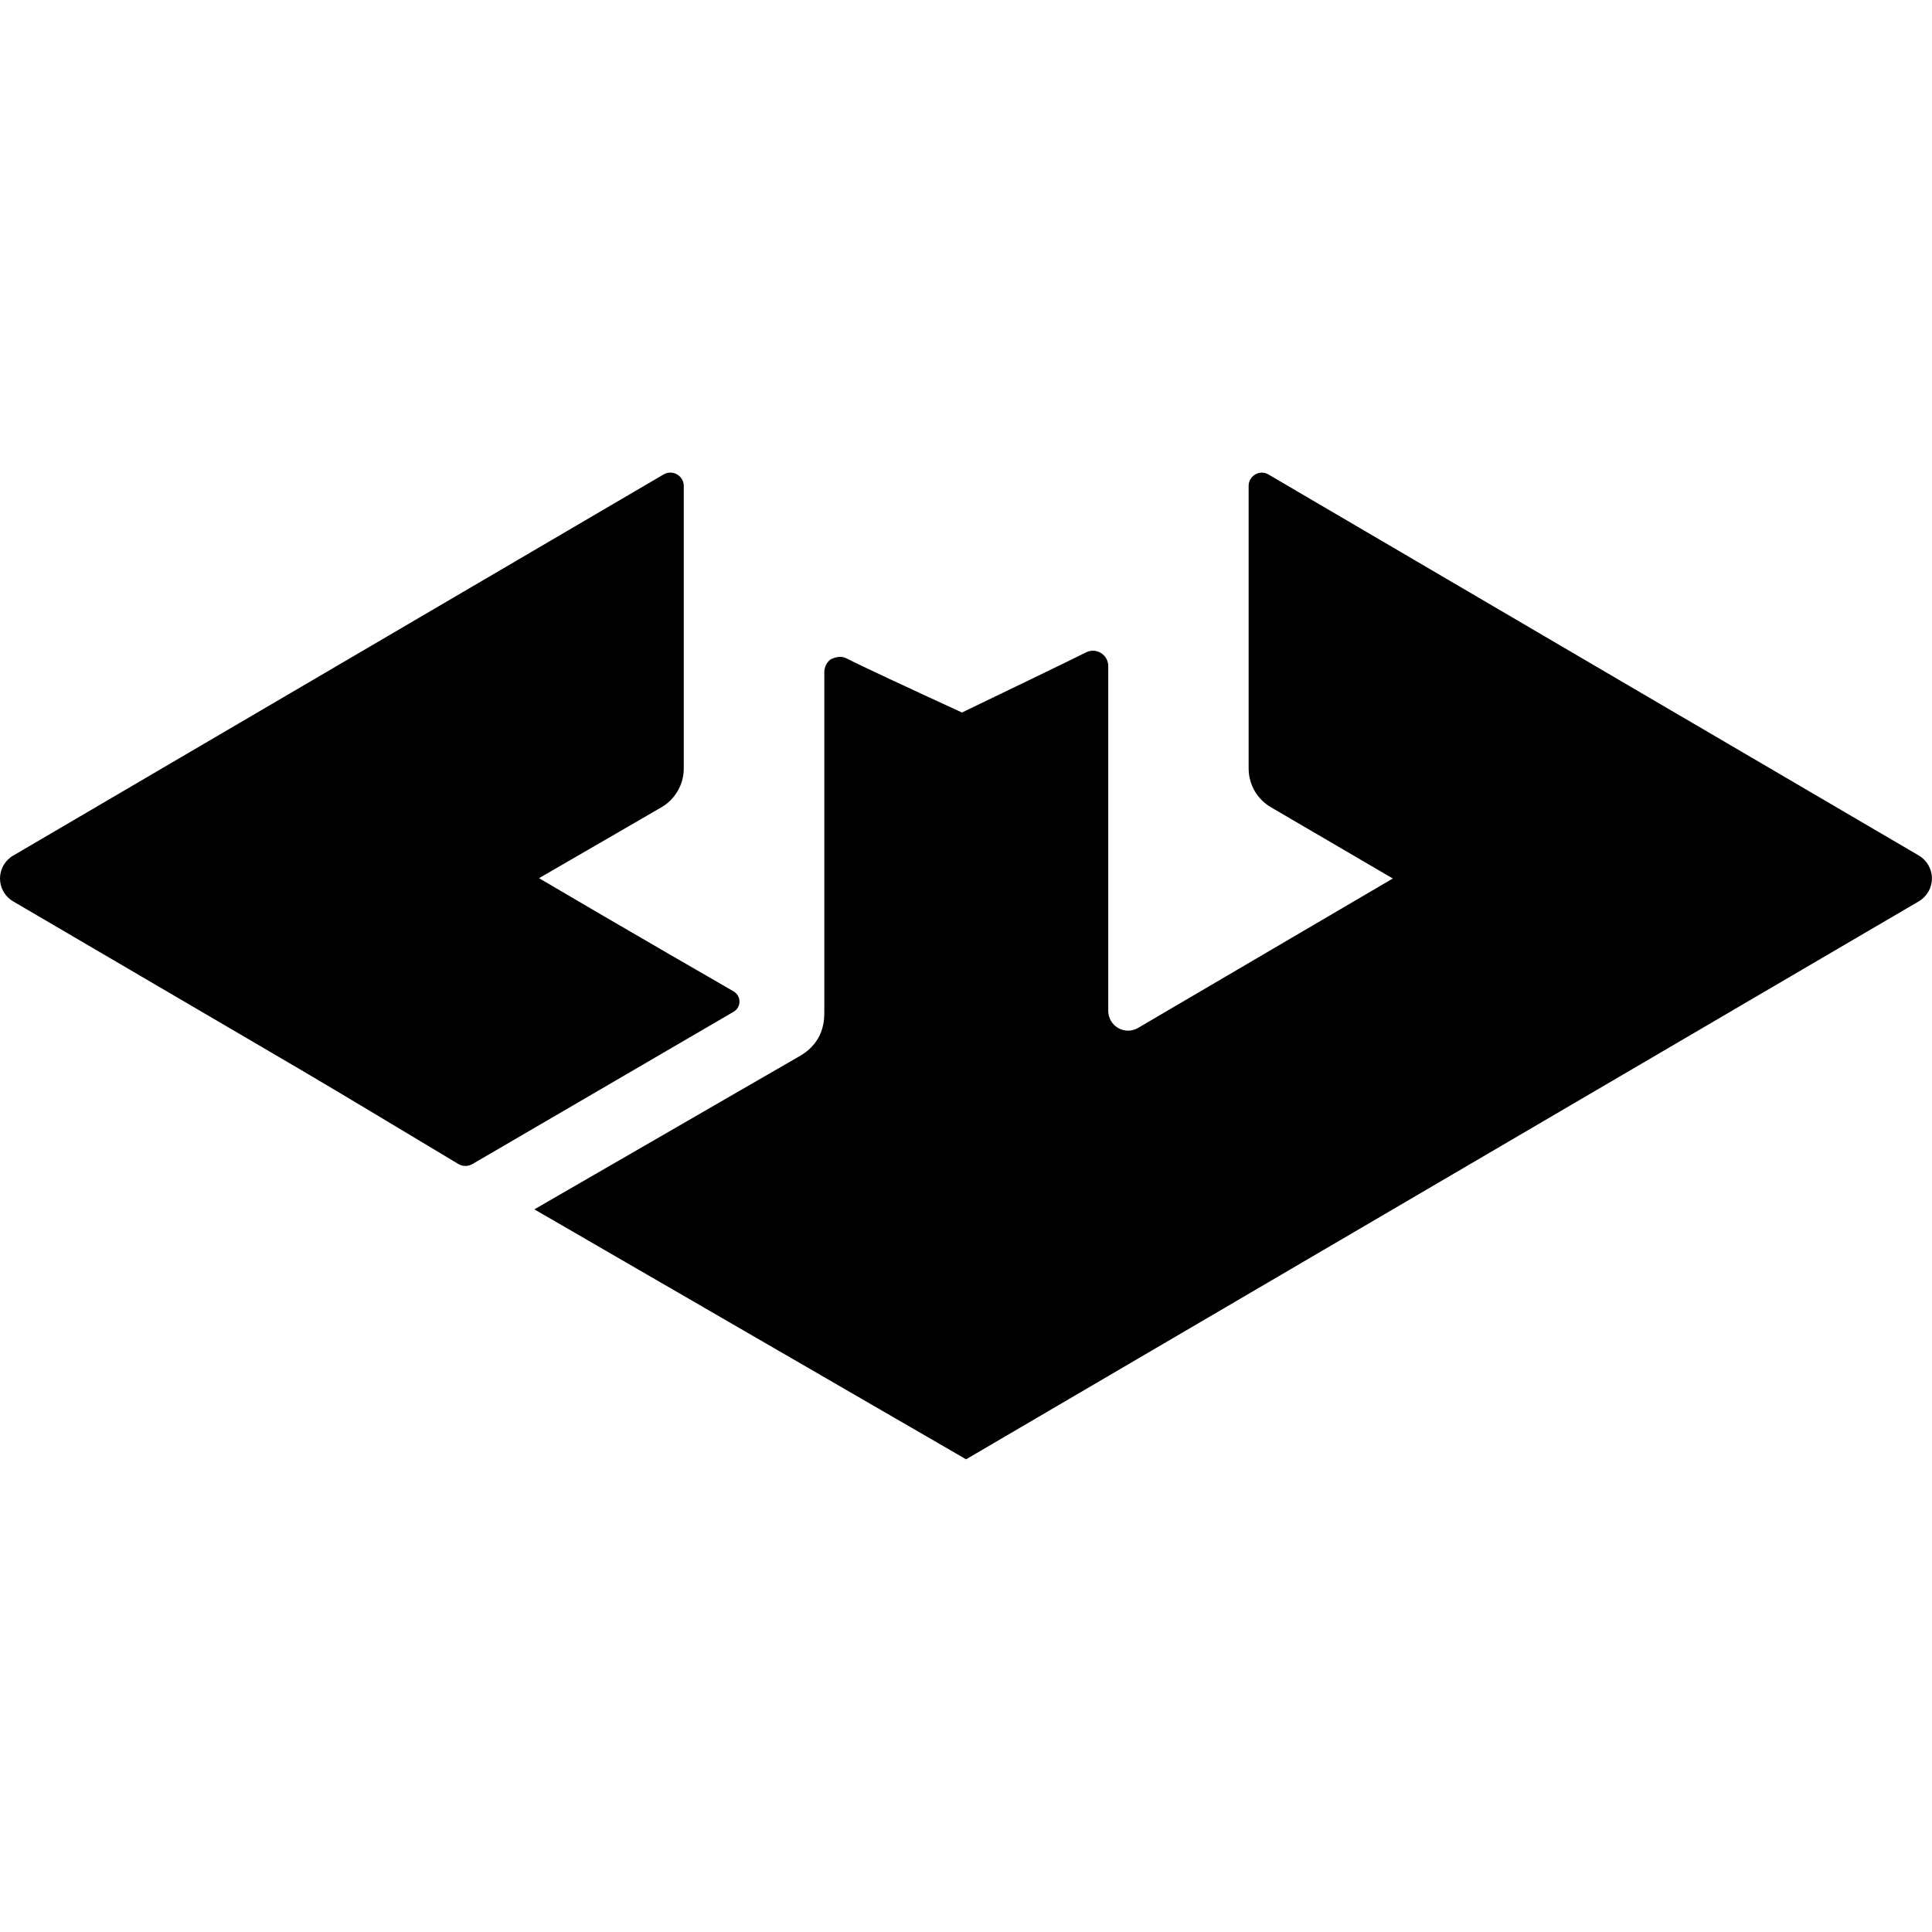
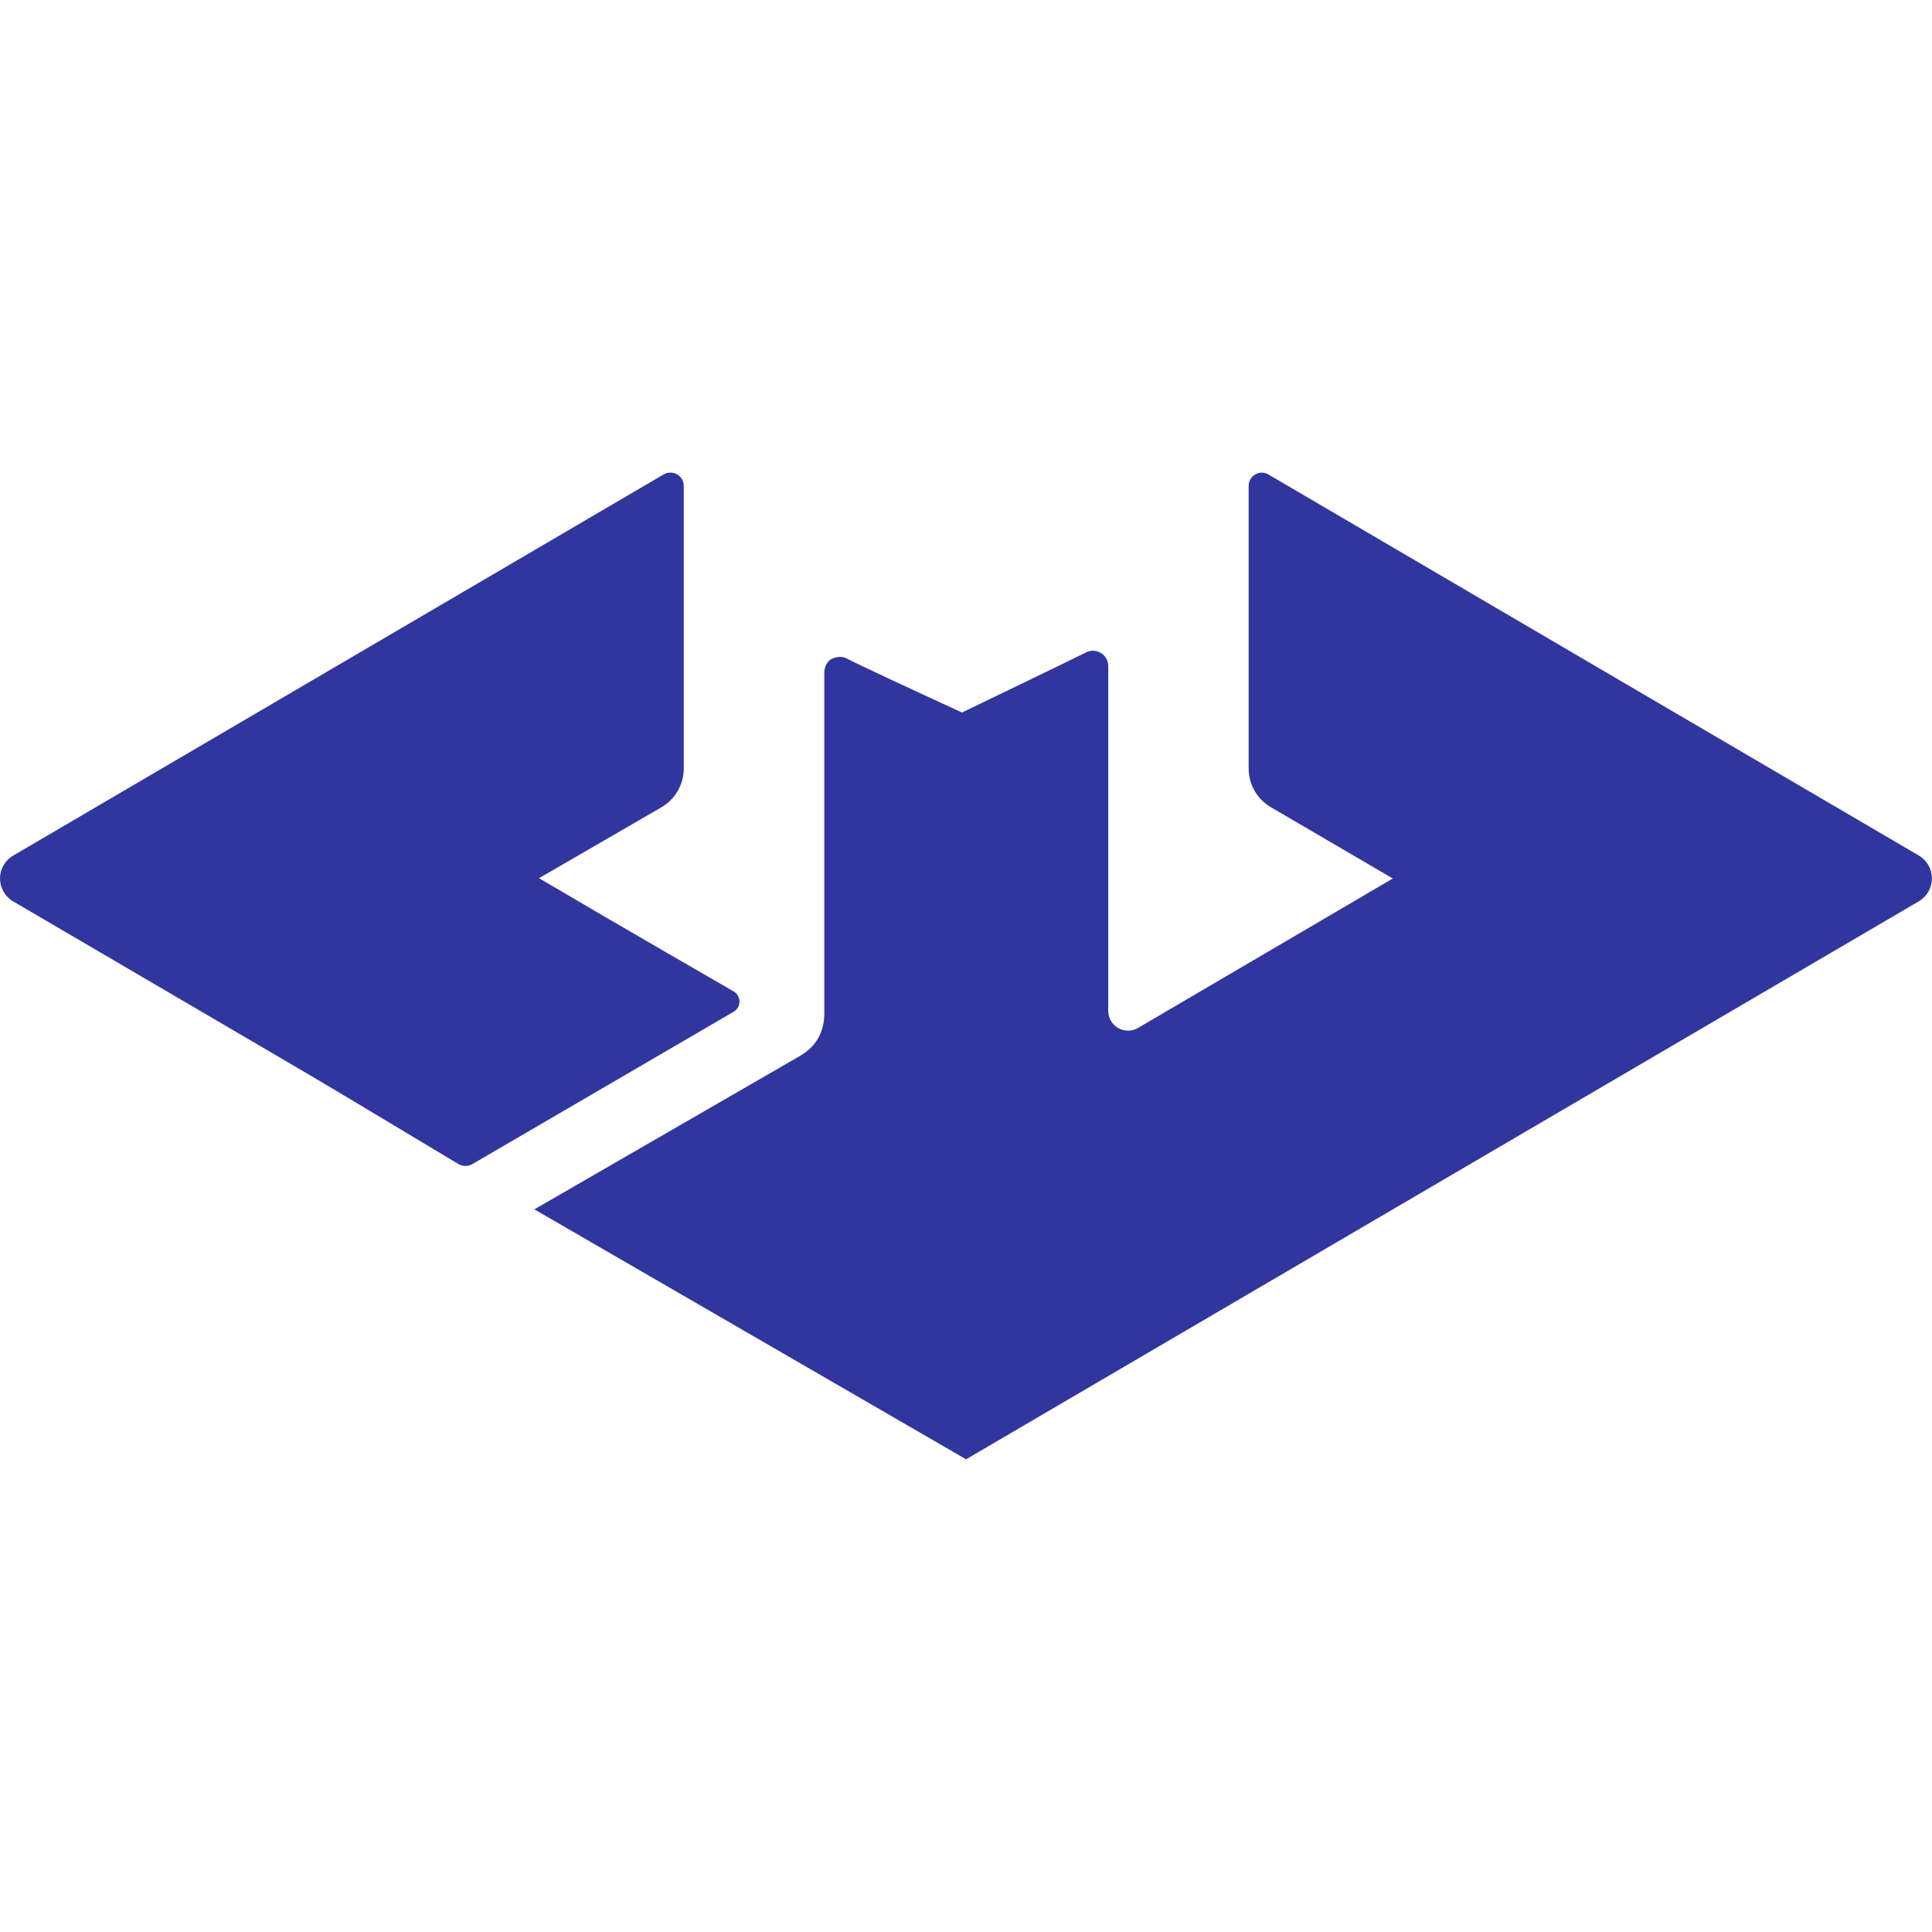
- <svg xmlns="http://www.w3.org/2000/svg" role="img" viewBox="0 0 24 24">
+ <svg xmlns="http://www.w3.org/2000/svg" fill="#31369E" role="img" viewBox="0 0 24 24">
  <path d="M8.326 5.871a.165.165 0 0 0-.083.023L.163 10.629a.329.329 0 0 0 0 .568c.73.427 1.586.928 2.965 1.736l0-0c.177.103.364.213.667.391.306.179 1.555.929 1.898 1.135a.172.172 0 0 0 .176.001l3.245-1.892a.145.145 0 0 0 .072-.126.146.146 0 0 0-.072-.126c-.412-.238-1.294-.748-1.625-.942l-.793-.465c.423-.246 1.222-.706 1.521-.881a.558.558 0 0 0 .277-.482V6.037a.166.166 0 0 0-.166-.166m7.349 0a.165.165 0 0 0-.166.166v3.509a.558.558 0 0 0 .277.482c.295.172 1.246.728 1.514.885l-3.164 1.856a.246.246 0 0 1-.371-.212V8.274a.19.19 0 0 0-.092-.163.19.19 0 0 0-.186-.006c-.121.063-1.095.532-1.539.746-.635-.292-1.249-.577-1.433-.672-.059-.031-.126-.021-.186.006-.05.023-.091.096-.091.163v4.208c0 .088.011.381-.304.562L6.638 15.023l5.363 3.105s9.555-5.596 11.836-6.932a.33.33 0 0 0 0-.568l-2.815-1.649 0-0-.214-.125-.002-.001-5.049-2.959a.165.165 0 0 0-.083-.023z" />
</svg>
